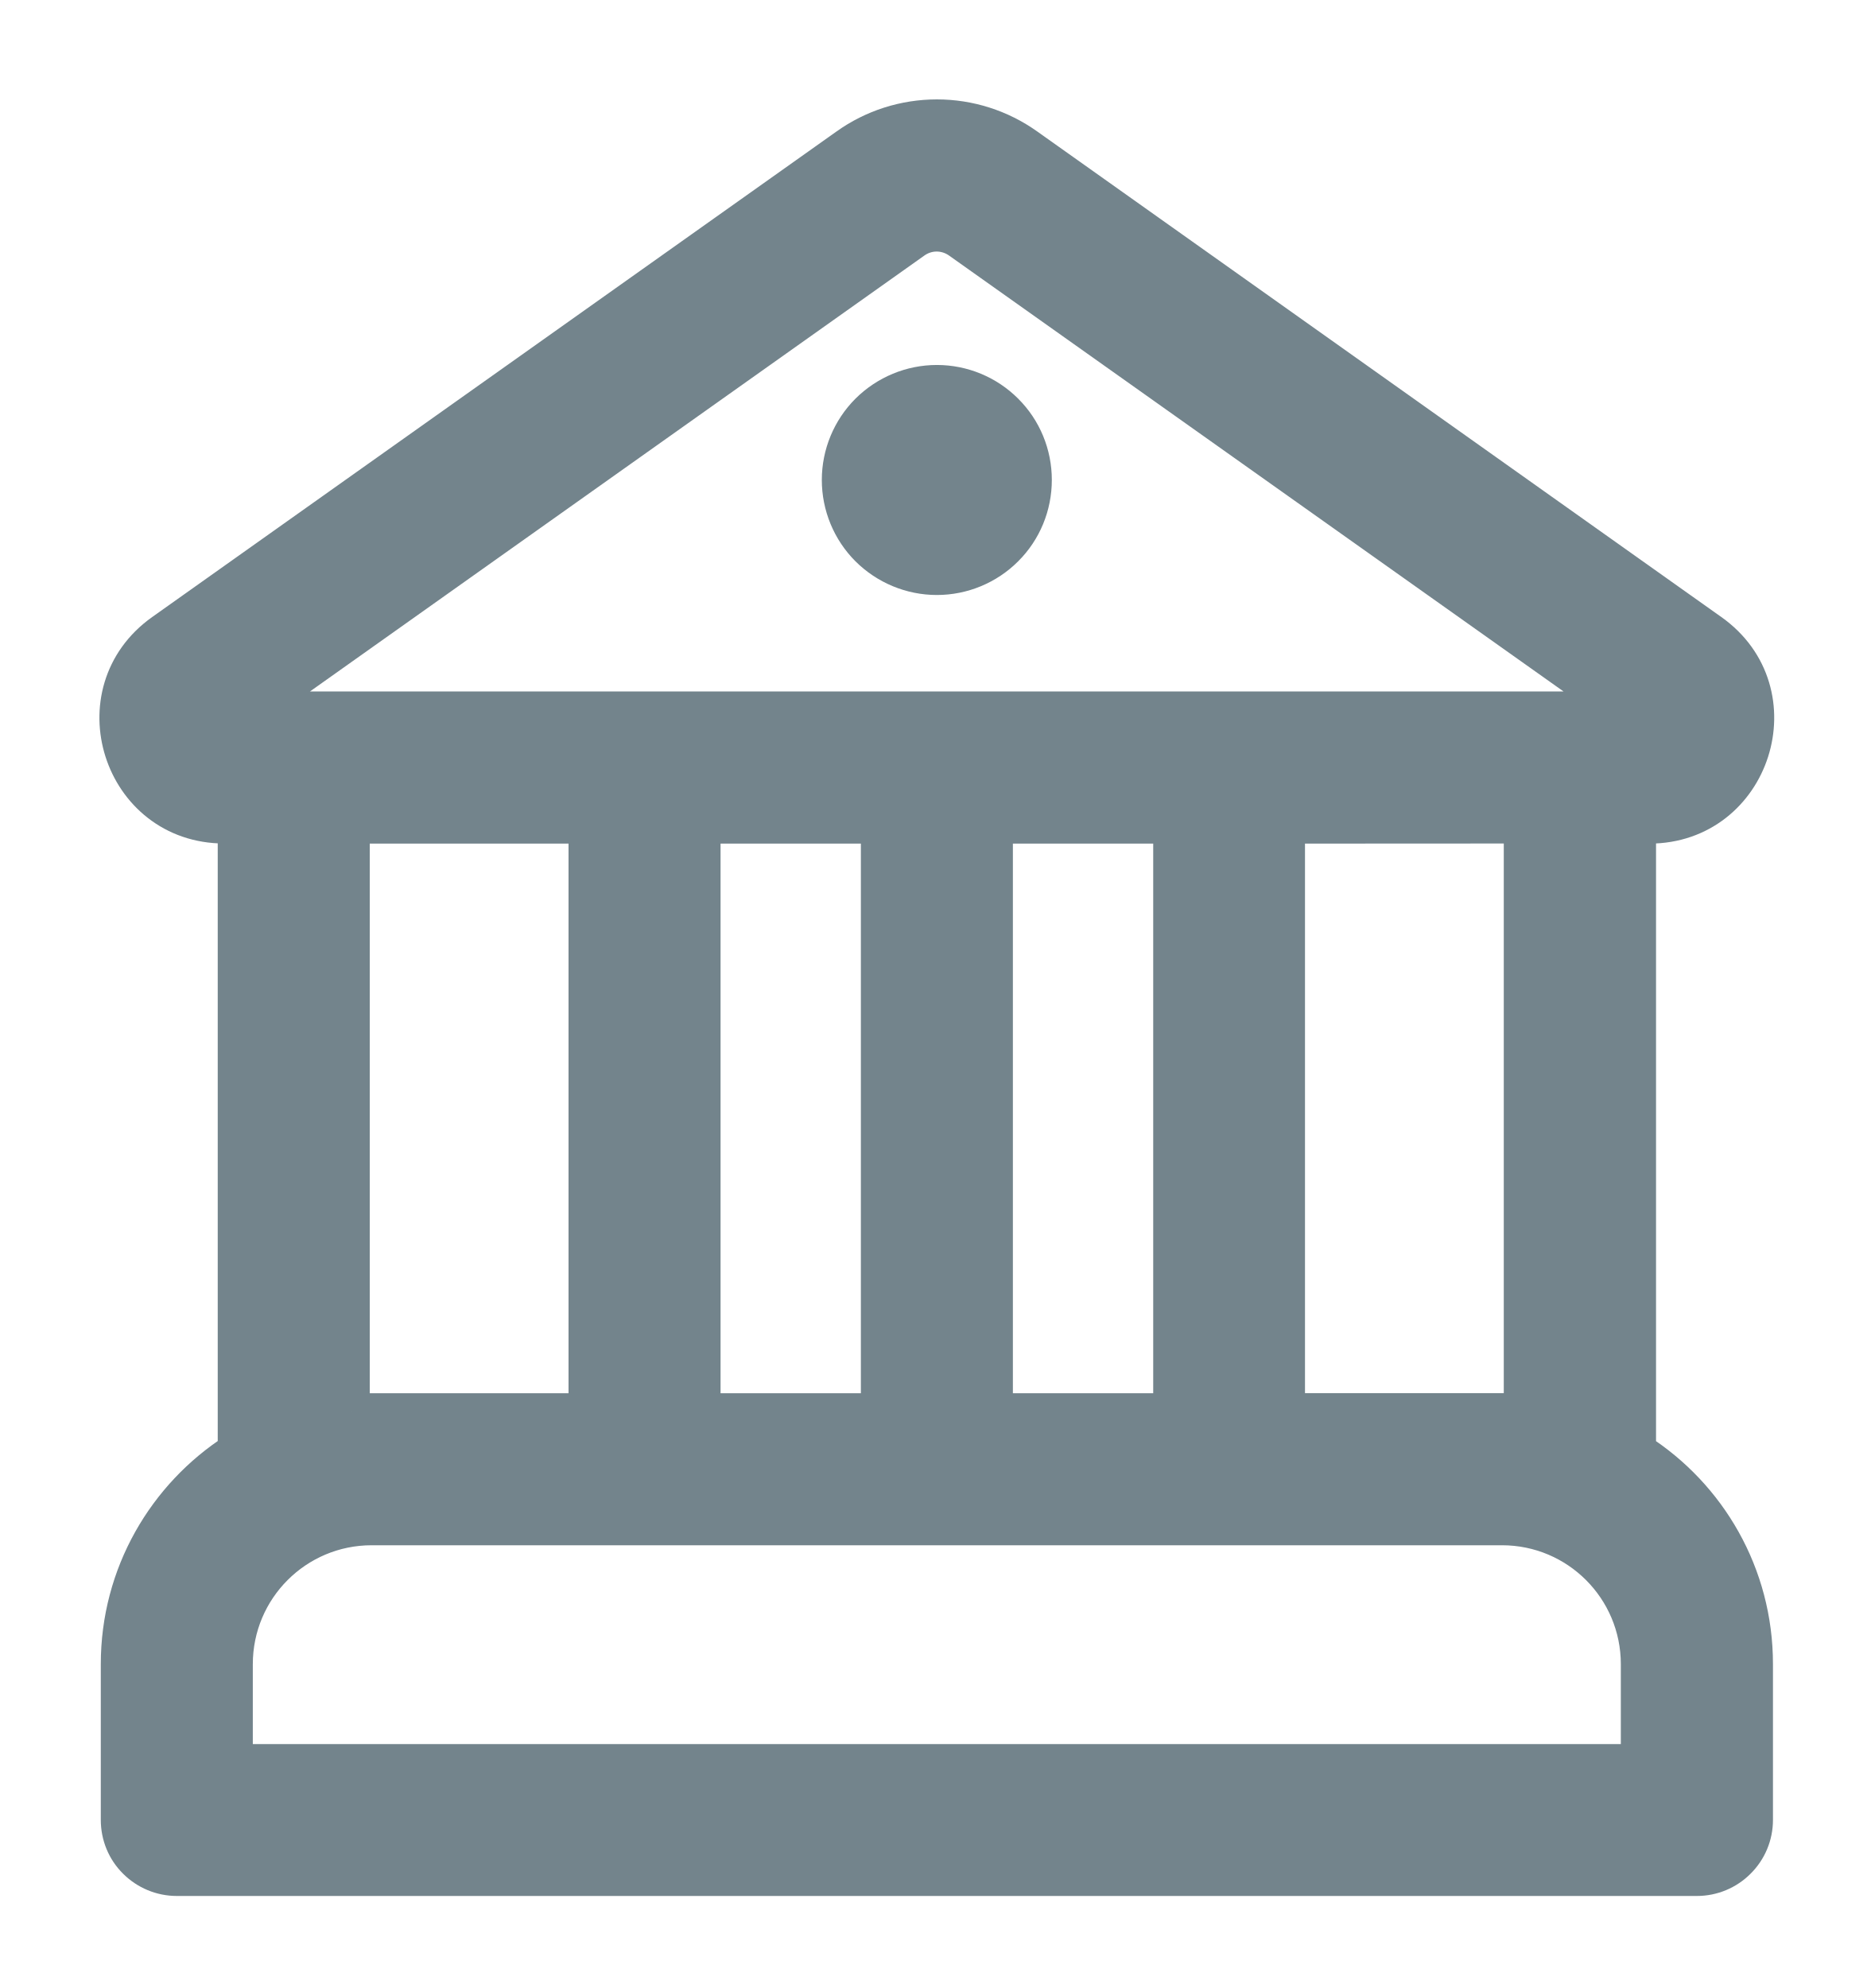
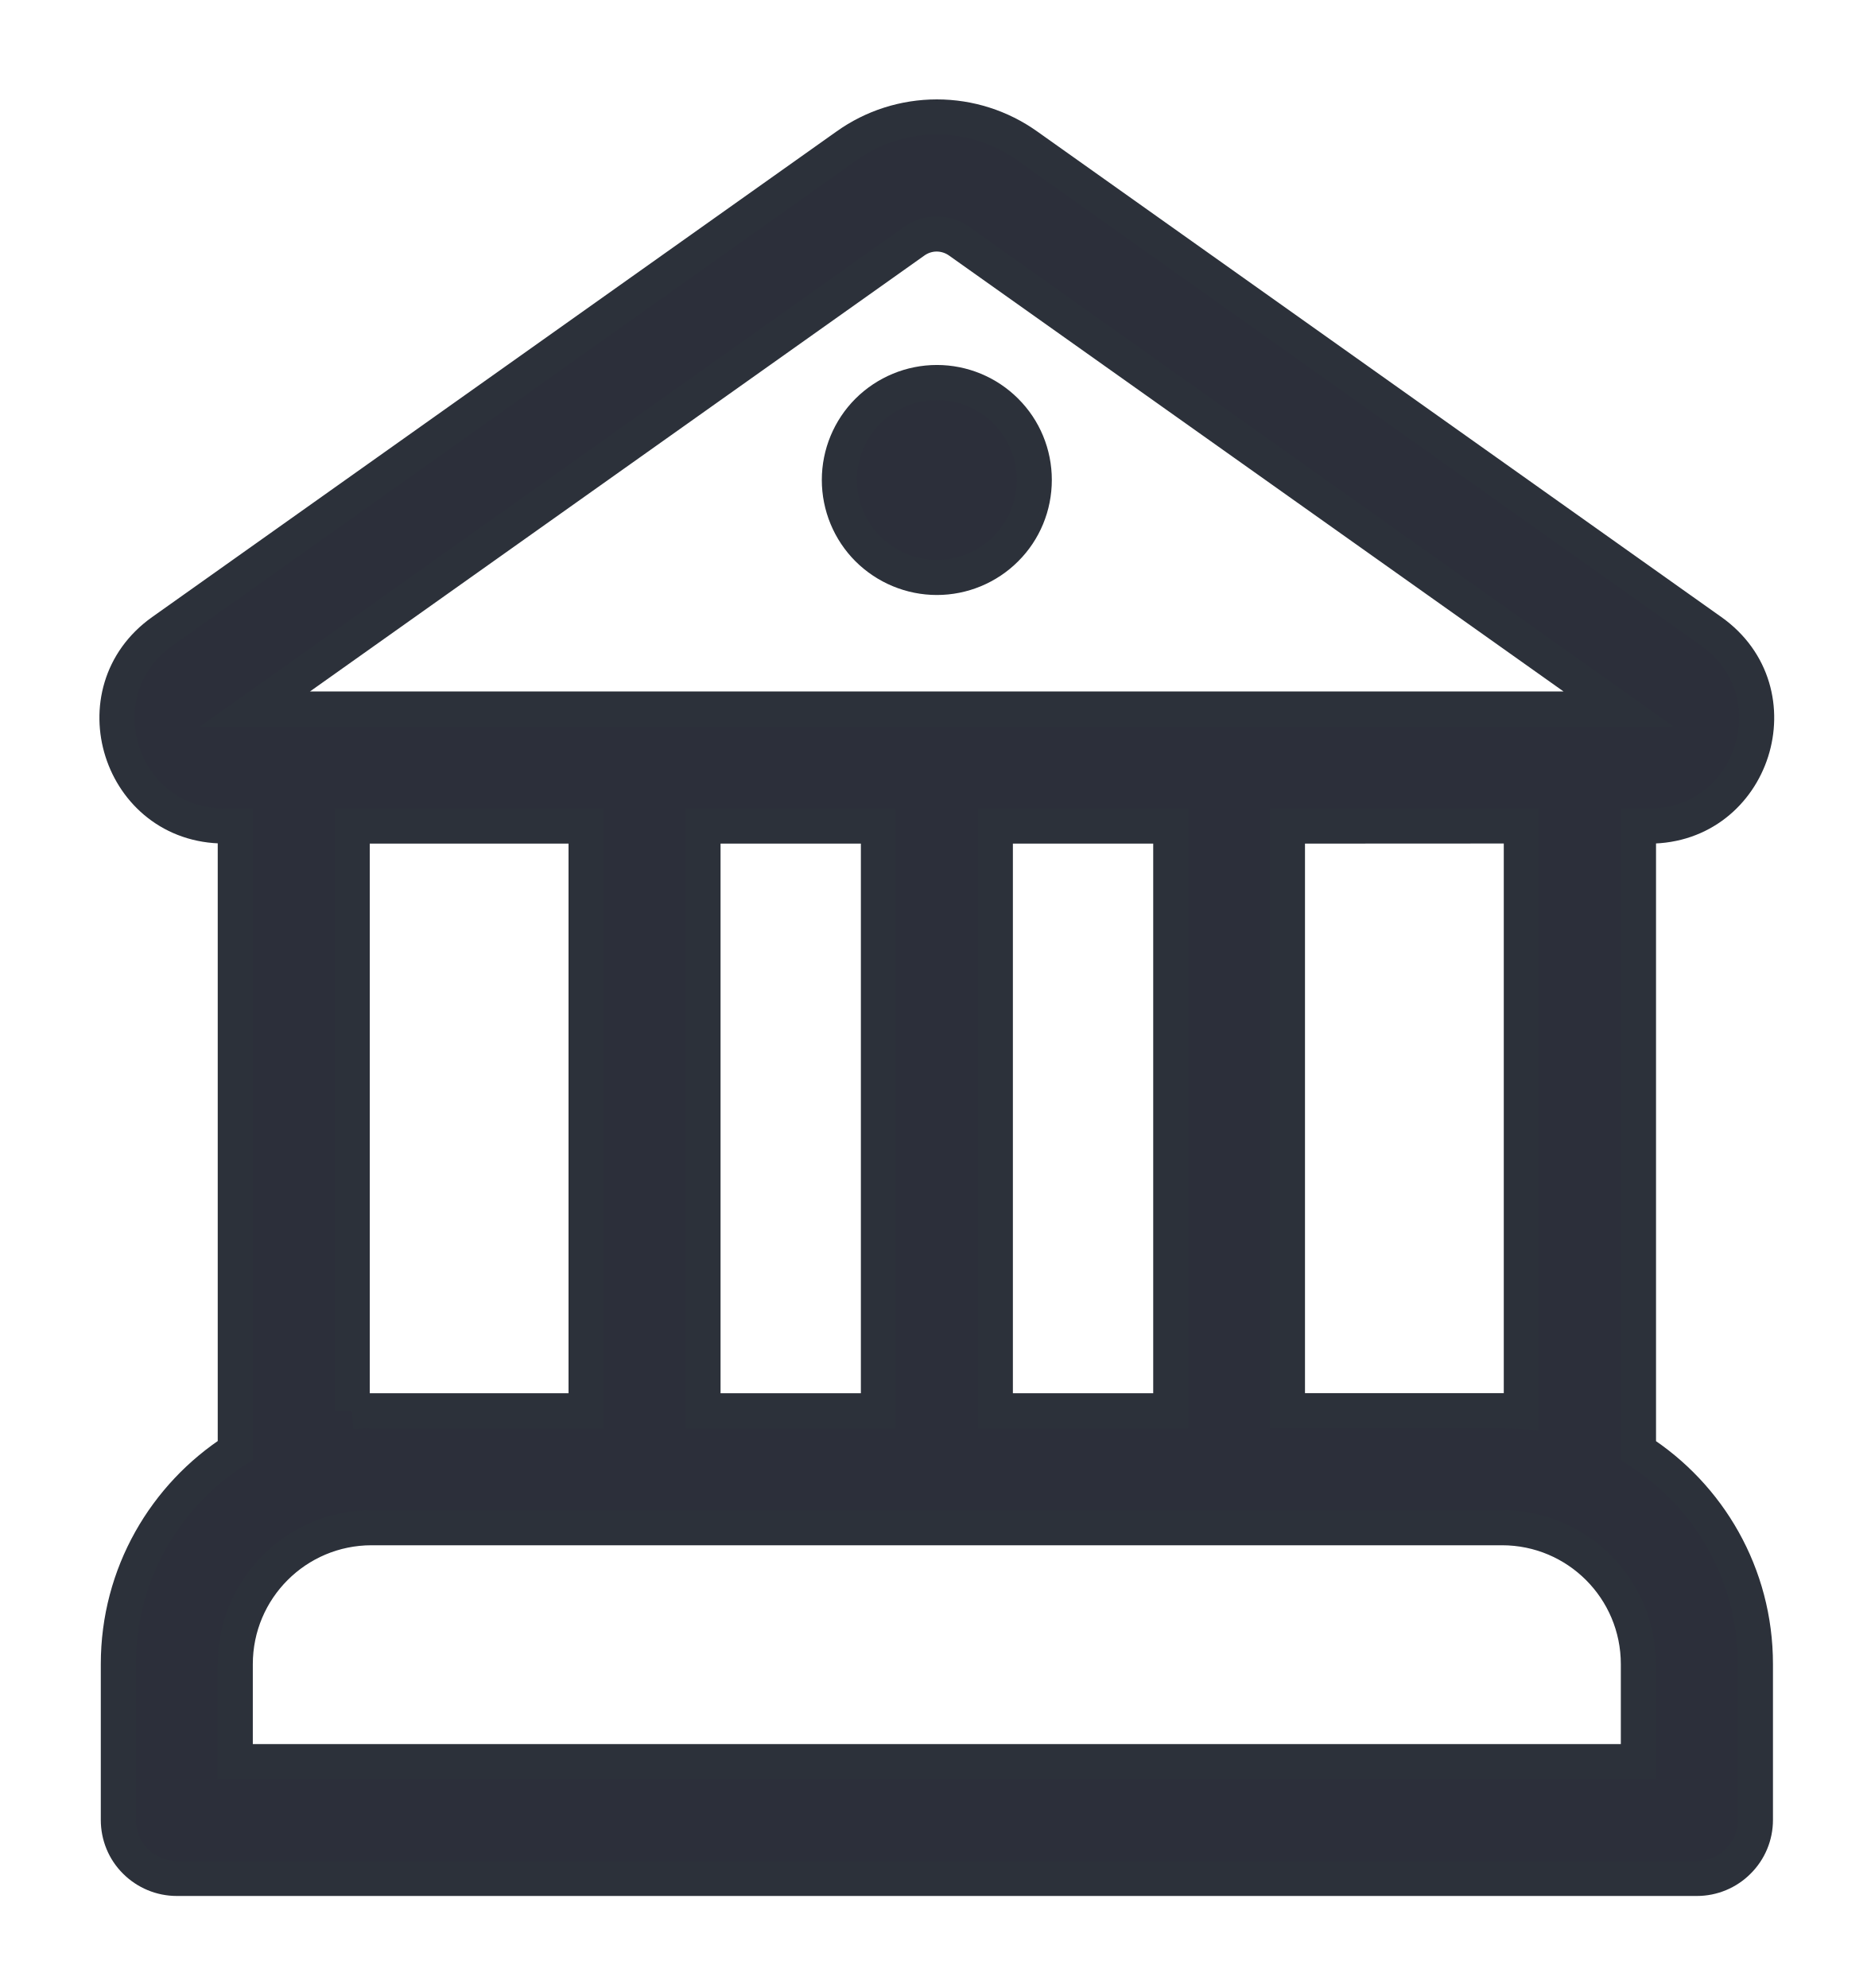
<svg xmlns="http://www.w3.org/2000/svg" width="16" height="17" viewBox="0 0 16 17" fill="none">
  <g id="Vector">
-     <path d="M8.012 4.938C8.233 4.938 8.445 4.85 8.601 4.694C8.758 4.538 8.845 4.326 8.845 4.104C8.845 3.883 8.758 3.671 8.601 3.515C8.445 3.359 8.233 3.271 8.012 3.271C7.791 3.271 7.579 3.359 7.422 3.515C7.266 3.671 7.178 3.883 7.178 4.104C7.178 4.326 7.266 4.538 7.422 4.694C7.579 4.85 7.791 4.938 8.012 4.938ZM14.012 12.404V7.064H14.104C14.997 7.064 15.364 5.916 14.634 5.399L8.784 1.247C8.558 1.086 8.289 1 8.012 1C7.735 1 7.465 1.086 7.24 1.247L1.388 5.399C0.66 5.916 1.025 7.063 1.918 7.063H2.012V12.403C1.411 12.789 1.012 13.463 1.012 14.23V15.563C1.012 15.696 1.064 15.823 1.158 15.916C1.252 16.01 1.379 16.063 1.512 16.063H14.512C14.644 16.063 14.772 16.01 14.865 15.916C14.959 15.823 15.012 15.696 15.012 15.563V14.23C15.012 13.463 14.614 12.789 14.012 12.404ZM7.818 2.063C7.874 2.023 7.941 2.001 8.01 2.001C8.079 2.001 8.147 2.023 8.203 2.063L13.842 6.063H2.18L7.818 2.063ZM13.01 7.063V12.069C12.955 12.065 12.899 12.063 12.844 12.063H11.01V7.064L13.01 7.063ZM3.012 12.069V7.064H5.012V12.064H3.178C3.122 12.064 3.066 12.066 3.011 12.07M3.178 13.064H12.845C13.489 13.064 14.011 13.586 14.011 14.231V15.064H2.012V14.231C2.012 13.586 2.534 13.064 3.178 13.064ZM7.512 12.064H6.012V7.064H7.512V12.064ZM8.512 12.064V7.064H10.012V12.064H8.512Z" fill="#73848C" />
-     <path d="M3.012 12.069V7.064H5.012V12.064H3.178C3.122 12.064 3.066 12.066 3.011 12.07M8.012 4.938C8.233 4.938 8.445 4.85 8.601 4.694C8.758 4.538 8.845 4.326 8.845 4.104C8.845 3.883 8.758 3.671 8.601 3.515C8.445 3.359 8.233 3.271 8.012 3.271C7.791 3.271 7.579 3.359 7.422 3.515C7.266 3.671 7.178 3.883 7.178 4.104C7.178 4.326 7.266 4.538 7.422 4.694C7.579 4.85 7.791 4.938 8.012 4.938ZM14.012 12.404V7.064H14.104C14.997 7.064 15.364 5.916 14.634 5.399L8.784 1.247C8.558 1.086 8.289 1 8.012 1C7.735 1 7.465 1.086 7.24 1.247L1.388 5.399C0.66 5.916 1.025 7.063 1.918 7.063H2.012V12.403C1.411 12.789 1.012 13.463 1.012 14.23V15.563C1.012 15.696 1.064 15.823 1.158 15.916C1.252 16.01 1.379 16.063 1.512 16.063H14.512C14.644 16.063 14.772 16.01 14.865 15.916C14.959 15.823 15.012 15.696 15.012 15.563V14.23C15.012 13.463 14.614 12.789 14.012 12.404ZM7.818 2.063C7.874 2.023 7.941 2.001 8.01 2.001C8.079 2.001 8.147 2.023 8.203 2.063L13.842 6.063H2.18L7.818 2.063ZM13.01 7.063V12.069C12.955 12.065 12.899 12.063 12.844 12.063H11.01V7.064L13.01 7.063ZM3.178 13.064H12.845C13.489 13.064 14.011 13.586 14.011 14.231V15.064H2.012V14.231C2.012 13.586 2.534 13.064 3.178 13.064ZM7.512 12.064H6.012V7.064H7.512V12.064ZM8.512 12.064V7.064H10.012V12.064H8.512Z" stroke="#73848C" stroke-width="0.3" />
+     <path d="M8.012 4.938C8.233 4.938 8.445 4.85 8.601 4.694C8.758 4.538 8.845 4.326 8.845 4.104C8.845 3.883 8.758 3.671 8.601 3.515C8.445 3.359 8.233 3.271 8.012 3.271C7.791 3.271 7.579 3.359 7.422 3.515C7.266 3.671 7.178 3.883 7.178 4.104C7.178 4.326 7.266 4.538 7.422 4.694C7.579 4.85 7.791 4.938 8.012 4.938ZM14.012 12.404V7.064H14.104C14.997 7.064 15.364 5.916 14.634 5.399L8.784 1.247C8.558 1.086 8.289 1 8.012 1C7.735 1 7.465 1.086 7.24 1.247L1.388 5.399C0.66 5.916 1.025 7.063 1.918 7.063H2.012V12.403C1.411 12.789 1.012 13.463 1.012 14.23V15.563C1.012 15.696 1.064 15.823 1.158 15.916C1.252 16.01 1.379 16.063 1.512 16.063H14.512C14.644 16.063 14.772 16.01 14.865 15.916C14.959 15.823 15.012 15.696 15.012 15.563V14.23C15.012 13.463 14.614 12.789 14.012 12.404ZM7.818 2.063C7.874 2.023 7.941 2.001 8.01 2.001C8.079 2.001 8.147 2.023 8.203 2.063L13.842 6.063H2.18L7.818 2.063ZM13.01 7.063V12.069C12.955 12.065 12.899 12.063 12.844 12.063H11.01V7.064L13.01 7.063ZM3.012 12.069V7.064H5.012V12.064H3.178C3.122 12.064 3.066 12.066 3.011 12.07M3.178 13.064H12.845C13.489 13.064 14.011 13.586 14.011 14.231V15.064H2.012V14.231C2.012 13.586 2.534 13.064 3.178 13.064ZM7.512 12.064H6.012V7.064H7.512V12.064ZM8.512 12.064V7.064H10.012V12.064H8.512Z" fill="#2C2F3A" />
+     <path d="M3.012 12.069V7.064H5.012V12.064H3.178C3.122 12.064 3.066 12.066 3.011 12.07M8.012 4.938C8.233 4.938 8.445 4.85 8.601 4.694C8.758 4.538 8.845 4.326 8.845 4.104C8.845 3.883 8.758 3.671 8.601 3.515C8.445 3.359 8.233 3.271 8.012 3.271C7.791 3.271 7.579 3.359 7.422 3.515C7.266 3.671 7.178 3.883 7.178 4.104C7.178 4.326 7.266 4.538 7.422 4.694C7.579 4.85 7.791 4.938 8.012 4.938ZM14.012 12.404V7.064H14.104C14.997 7.064 15.364 5.916 14.634 5.399L8.784 1.247C8.558 1.086 8.289 1 8.012 1C7.735 1 7.465 1.086 7.24 1.247L1.388 5.399C0.66 5.916 1.025 7.063 1.918 7.063H2.012V12.403C1.411 12.789 1.012 13.463 1.012 14.23V15.563C1.012 15.696 1.064 15.823 1.158 15.916C1.252 16.01 1.379 16.063 1.512 16.063H14.512C14.644 16.063 14.772 16.01 14.865 15.916C14.959 15.823 15.012 15.696 15.012 15.563V14.23C15.012 13.463 14.614 12.789 14.012 12.404ZM7.818 2.063C7.874 2.023 7.941 2.001 8.01 2.001C8.079 2.001 8.147 2.023 8.203 2.063L13.842 6.063H2.18L7.818 2.063ZM13.01 7.063V12.069C12.955 12.065 12.899 12.063 12.844 12.063H11.01V7.064L13.01 7.063ZM3.178 13.064H12.845C13.489 13.064 14.011 13.586 14.011 14.231V15.064H2.012V14.231C2.012 13.586 2.534 13.064 3.178 13.064ZM7.512 12.064H6.012V7.064H7.512V12.064ZM8.512 12.064V7.064H10.012V12.064H8.512Z" stroke="#2C313A" stroke-width="0.3" />
  </g>
</svg>
